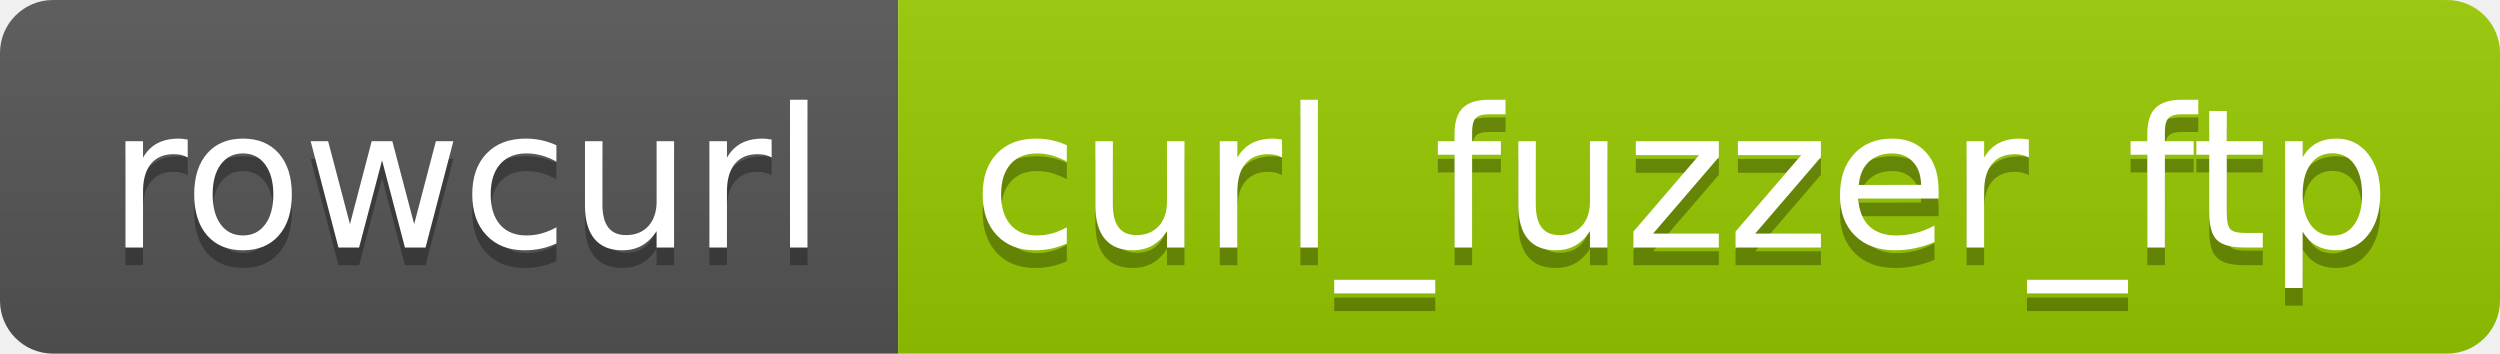
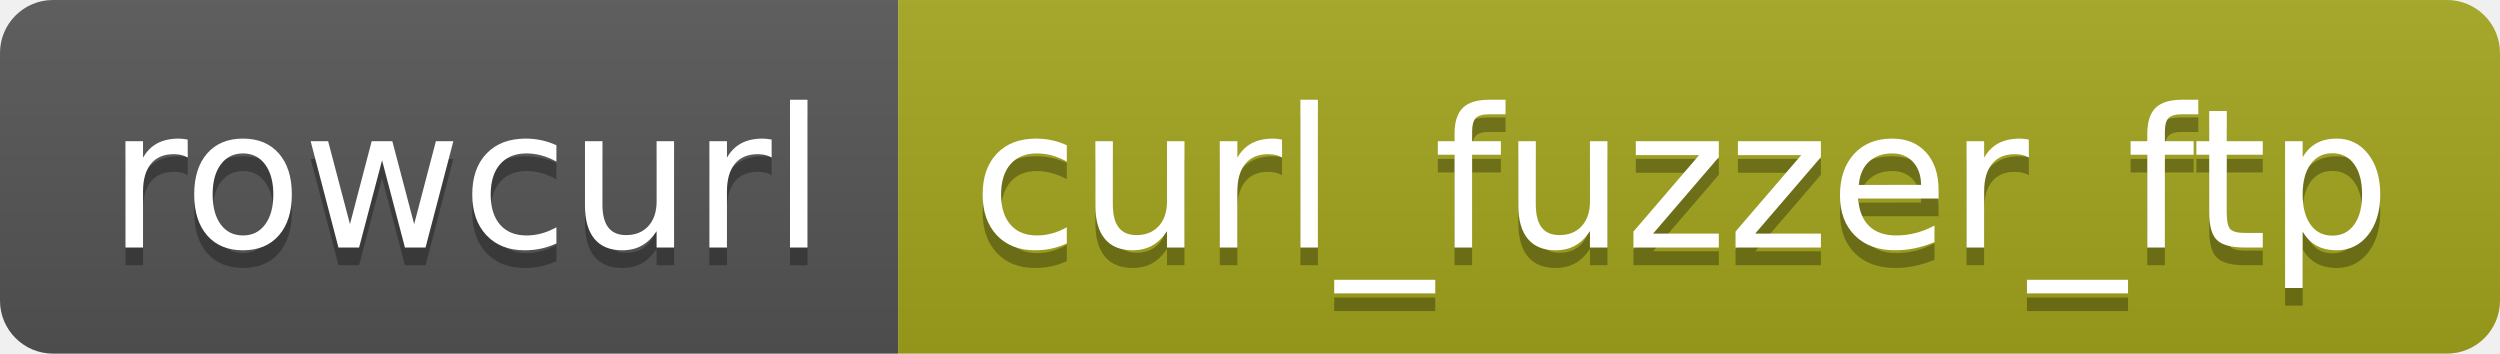
<svg xmlns="http://www.w3.org/2000/svg" height="20" width="141.4">
  <linearGradient id="smooth" x2="0" y2="100%">
    <stop offset="0" stop-color="#bbb" stop-opacity=".1" />
    <stop offset="1" stop-opacity=".1" />
  </linearGradient>
  <clipPath id="round">
    <rect fill="#fff" height="20" rx="3" width="141.4" />
  </clipPath>
  <g clip-path="url(#round)">
    <rect fill="#555" height="20" width="50.8" />
-     <rect fill="#97CA00" height="20" width="90.6" x="50.8" />
+     <rect fill="#a4a61d" height="20" width="90.6" x="50.8" />
    <rect fill="url(#smooth)" height="20" width="141.4" />
  </g>
  <g fill="#fff" font-family="DejaVu Sans,Verdana,Geneva,sans-serif" font-size="110" text-anchor="middle">
    <text fill="#010101" fill-opacity=".3" lengthAdjust="spacing" textLength="408.0" transform="scale(0.1)" x="264.0" y="150">rowcurl</text>
    <text lengthAdjust="spacing" textLength="408.0" transform="scale(0.1)" x="264.0" y="140">rowcurl</text>
    <text fill="#010101" fill-opacity=".3" lengthAdjust="spacing" textLength="806.0" transform="scale(0.1)" x="951.0" y="150">curl_fuzzer_ftp</text>
    <text lengthAdjust="spacing" textLength="806.0" transform="scale(0.1)" x="951.0" y="140">curl_fuzzer_ftp</text>
  </g>
</svg>
